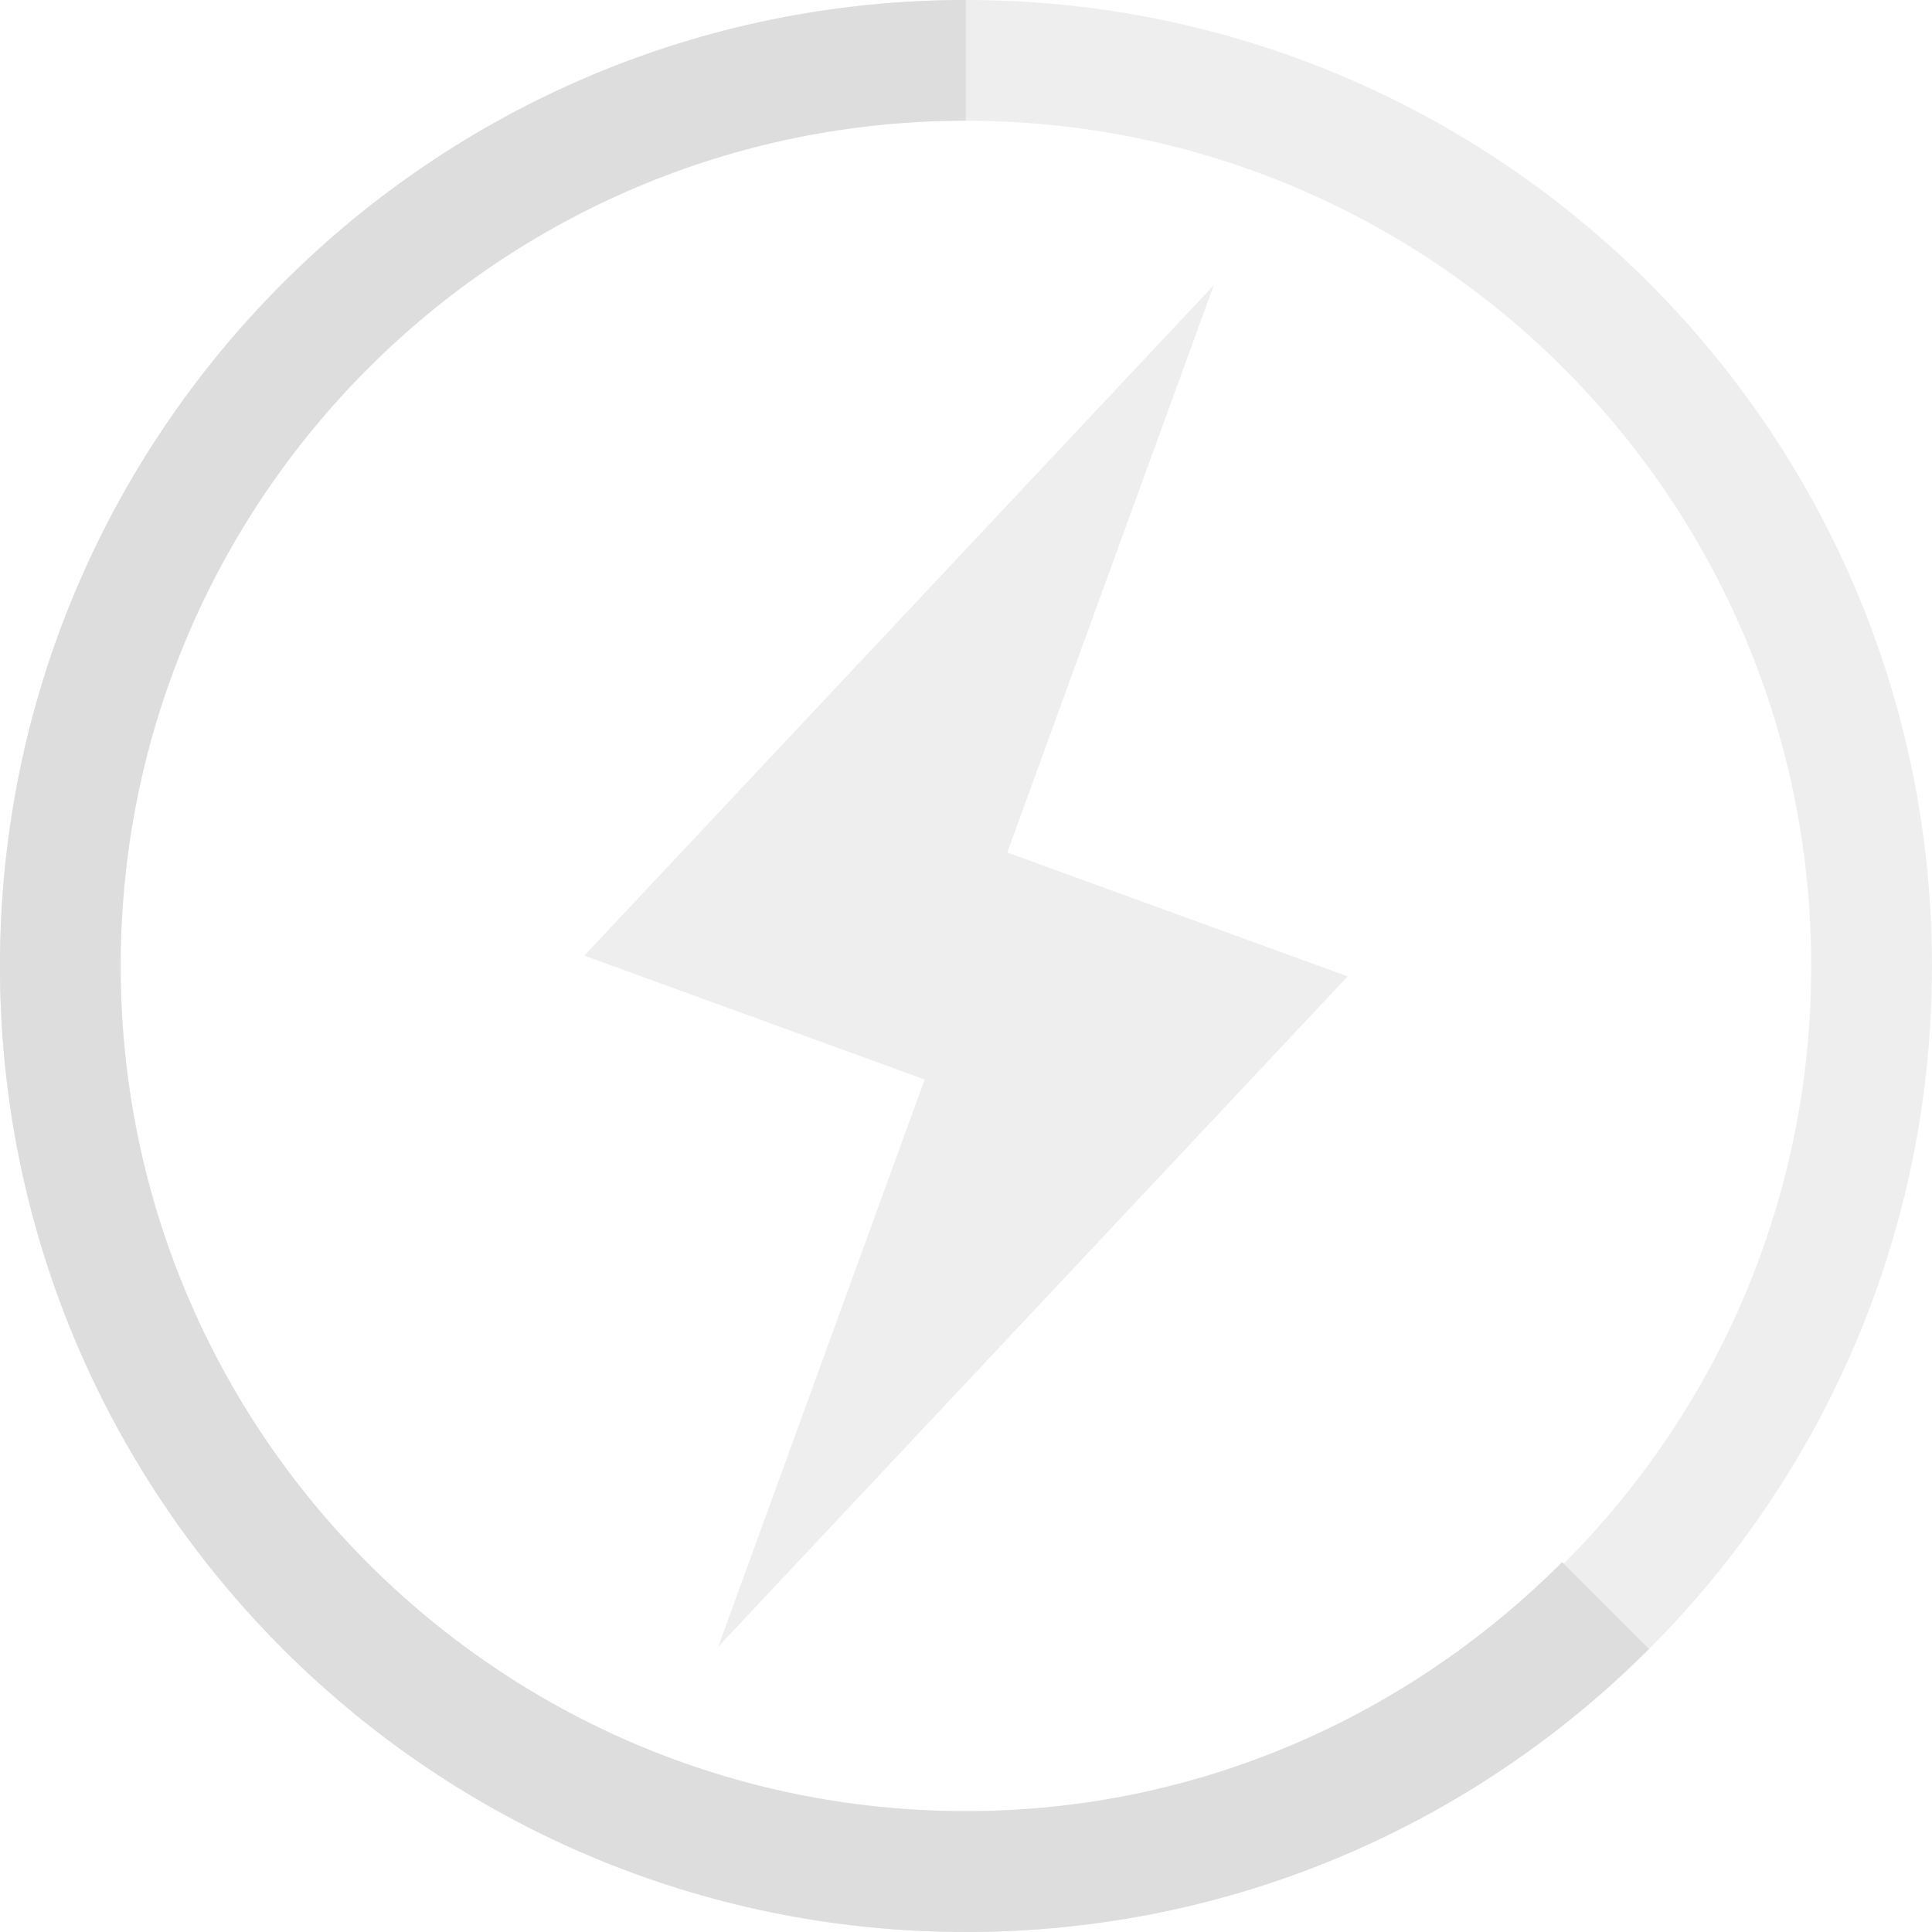
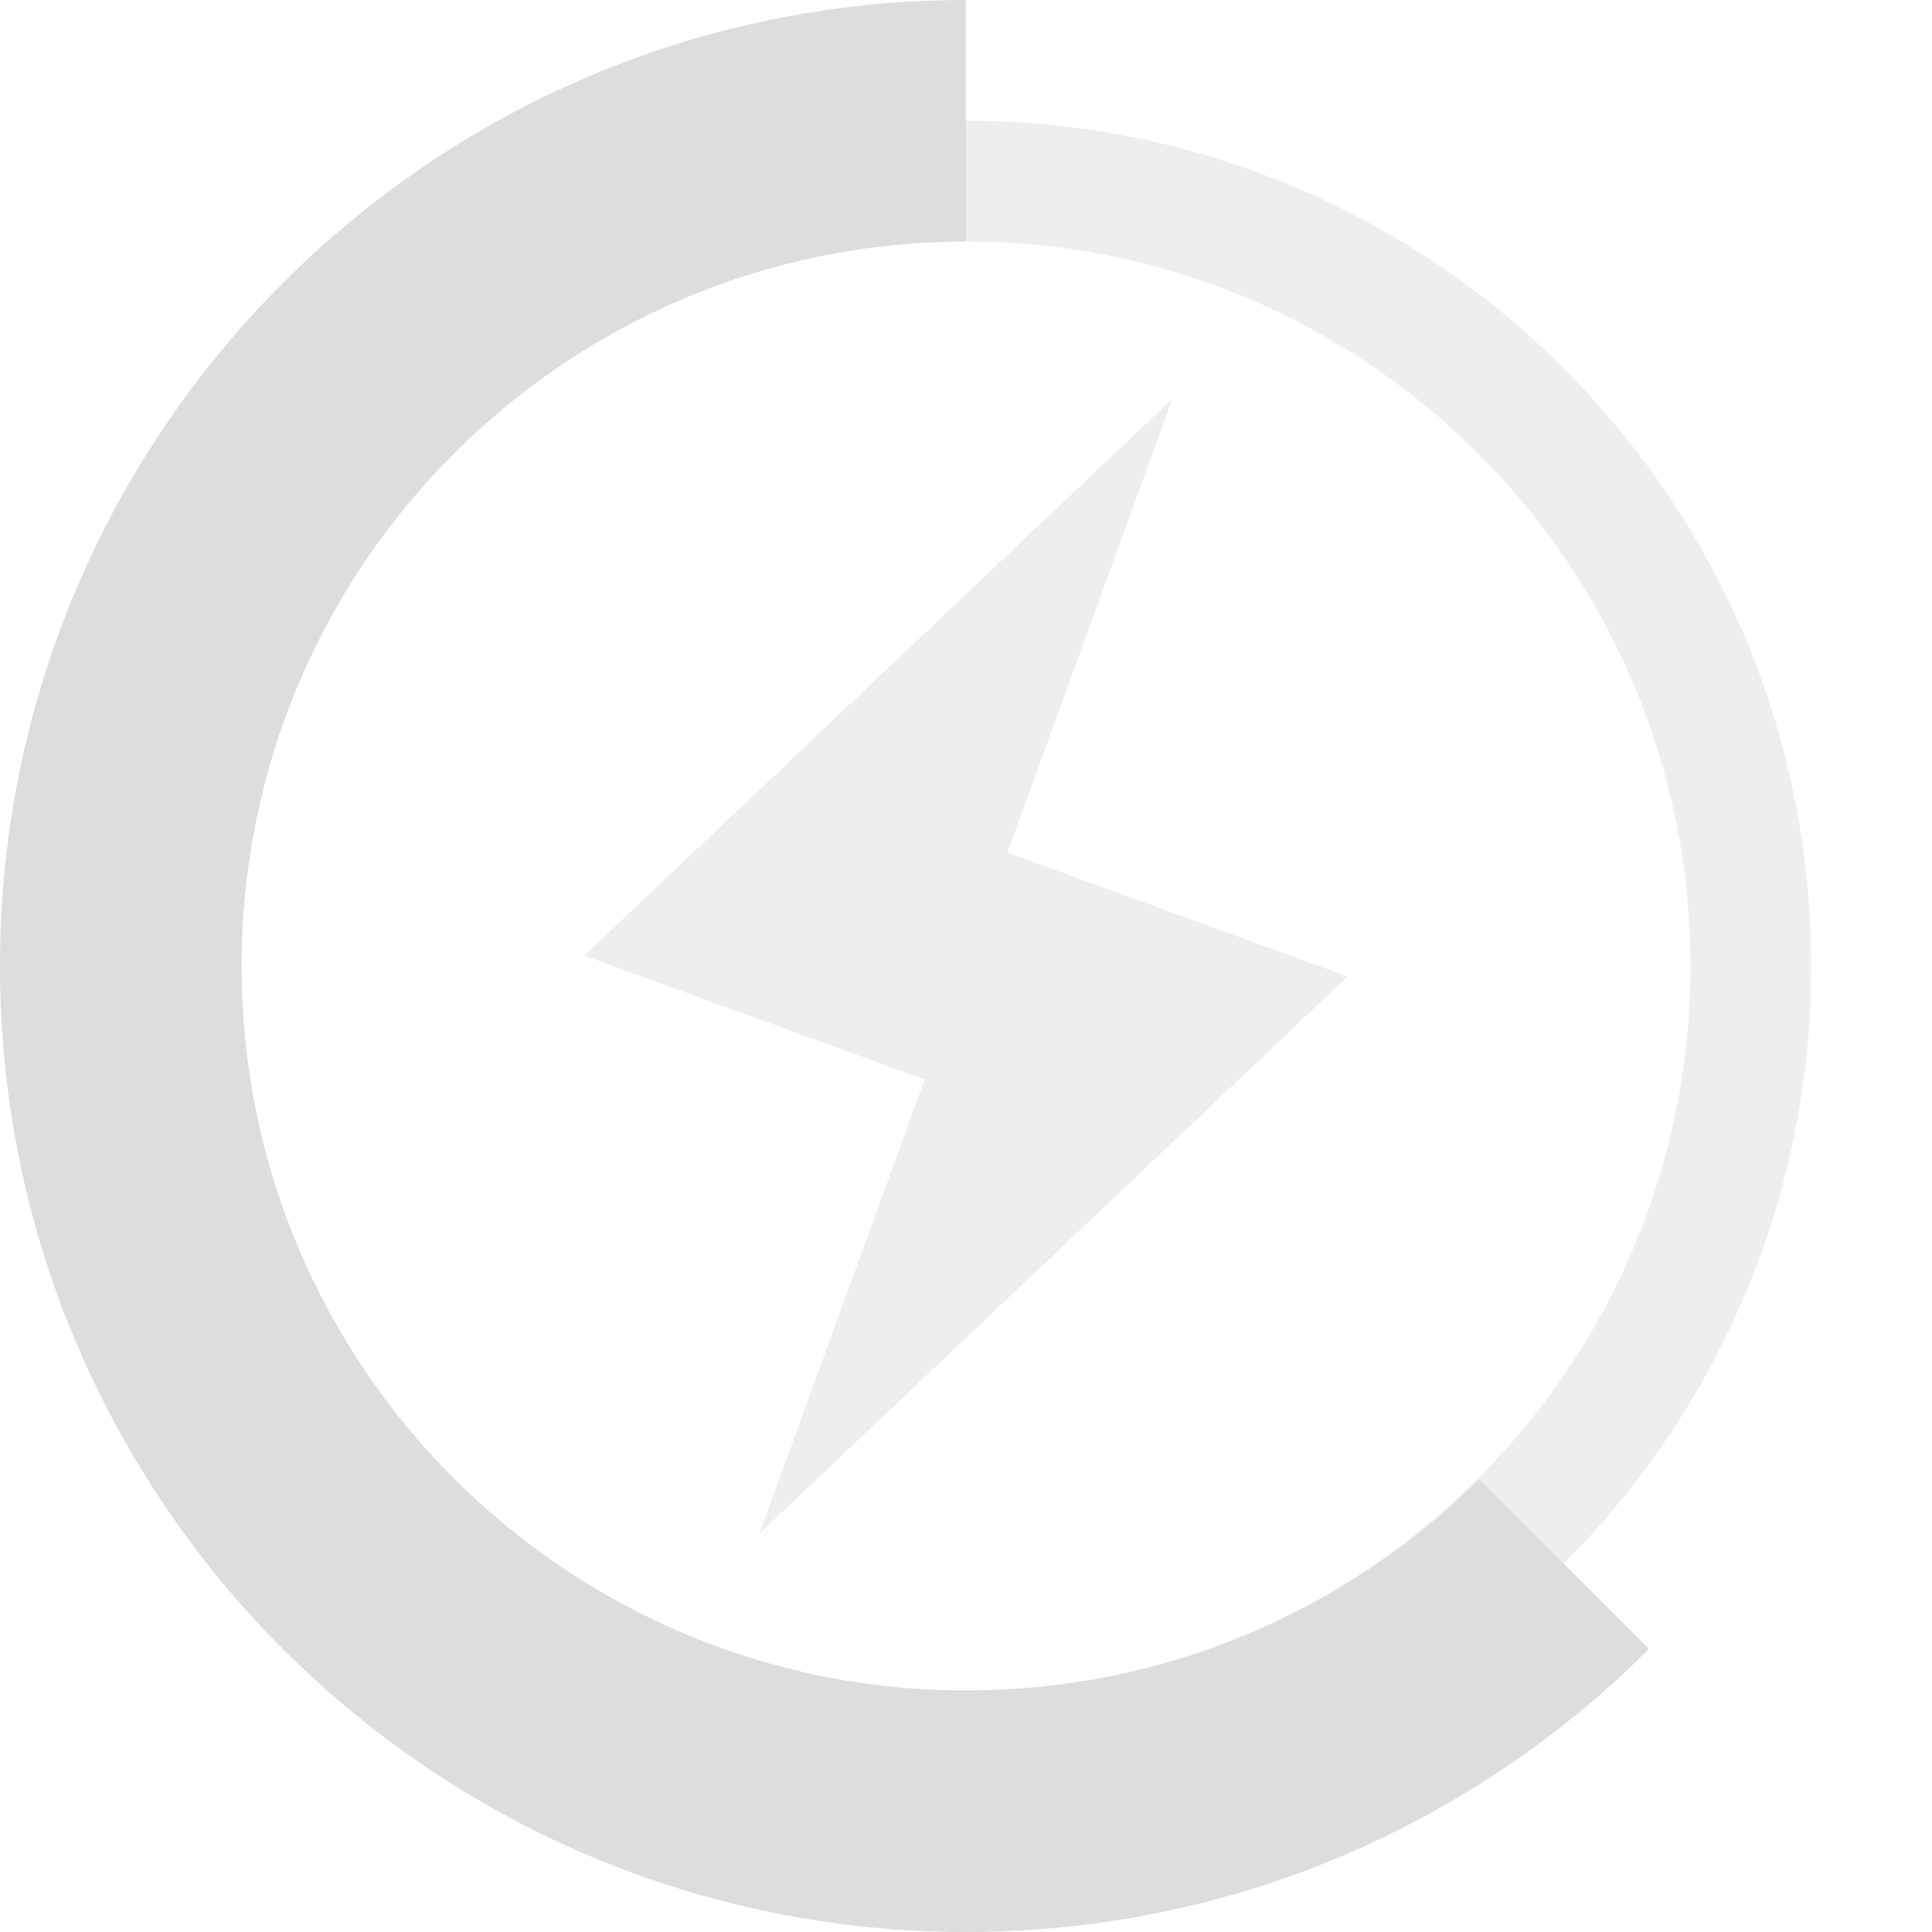
<svg xmlns="http://www.w3.org/2000/svg" xmlns:ns1="http://www.openswatchbook.org/uri/2009/osb" xmlns:xlink="http://www.w3.org/1999/xlink" height="16" id="svg7384" style="enable-background:new" version="1.1" width="16">
  <defs id="defs7386">
    <linearGradient id="linearGradient5606" ns1:paint="solid">
      <stop id="stop5608" offset="0" style="stop-color:#000000;stop-opacity:1;" />
    </linearGradient>
    <filter color-interpolation-filters="sRGB" id="filter7554">
      <feBlend id="feBlend7556" in2="BackgroundImage" mode="darken" />
    </filter>
    <linearGradient gradientTransform="matrix(0.08112299,0,0,0.07855526,540.8143,254.8467)" gradientUnits="userSpaceOnUse" xlink:href="#linearGradient3785" id="linearGradient3189" x1="365.512" x2="365.978" y1="408.397" y2="520.171" />
    <linearGradient id="linearGradient3785">
      <stop id="stop3787" offset="0" style="stop-color:#384880;stop-opacity:1;" />
      <stop id="stop3789" offset="1" style="stop-color:#000000;stop-opacity:1;" />
    </linearGradient>
  </defs>
  <g id="layer9" style="display:inline" transform="translate(-281.0002,335)">
-     <path d="m 289,-335 c -4.418,0 -8,3.582 -8,8 0,4.418 3.582,8 8,8 4.418,0 8,-3.582 8,-8 0,-4.418 -3.582,-8 -8,-8 z m 0,1 c 3.866,0 7,3.134 7,7 0,3.866 -3.134,7 -7,7 -3.866,0 -7,-3.134 -7,-7 0,-3.866 3.134,-7 7,-7 z" id="path7689" style="opacity:0.5;color:#bebebe;fill:#dddddd;fill-opacity:1;fill-rule:nonzero;stroke:none;stroke-width:1;marker:none;visibility:visible;display:inline;overflow:visible;enable-background:accumulate" />
-     <path d="m 289,-335 c -4.418,0 -8,3.582 -8,8 0,4.418 3.582,8 8,8 2.209,0 4.209,-0.896 5.656,-2.344 l -0.719,-0.719 c -1.267,1.267 -3.005,2.062 -4.938,2.062 -3.866,0 -7,-3.134 -7,-7 0,-3.866 3.134,-7 7,-7 l 0,-1 z" id="path7691" style="color:#bebebe;fill:#dddddd;fill-opacity:1;fill-rule:nonzero;stroke:none;stroke-width:1;marker:none;visibility:visible;display:inline;overflow:visible;enable-background:accumulate" />
-     <path d="m 285.839,-327.086 5.213,-5.552 -1.71,4.698 2.819,1.026 -5.213,5.552 1.71,-4.698 z" id="path7693" style="opacity:0.5;fill:#dddddd;fill-opacity:1;stroke:none" />
+     <path d="m 289,-335 c -4.418,0 -8,3.582 -8,8 0,4.418 3.582,8 8,8 2.209,0 4.209,-0.896 5.656,-2.344 l -1.406,-1.406 c -1.086,1.086 -2.593,1.75 -4.25,1.75 -3.314,0 -6,-2.686 -6,-6 0,-3.314 2.686,-6 6,-6 l 0,-2 z" id="path5054" style="color:#000000;fill:#dddddd;fill-opacity:1;fill-rule:nonzero;stroke:none;stroke-width:1;marker:none;visibility:visible;display:inline;overflow:visible;enable-background:accumulate" />
+     <path d="m 289,-334 c -3.866,0 -7,3.134 -7,7 0,3.866 3.134,7 7,7 3.866,0 7,-3.134 7,-7 0,-3.866 -3.134,-7 -7,-7 z m 0,1 c 3.314,0 6,2.686 6,6 0,3.314 -2.686,6 -6,6 -3.314,0 -6,-2.686 -6,-6 0,-3.314 2.686,-6 6,-6 z" id="path5831" style="opacity:0.5;color:#000000;fill:#dddddd;fill-opacity:1;fill-rule:nonzero;stroke:none;stroke-width:1;marker:none;visibility:visible;display:inline;overflow:visible;enable-background:accumulate" />
+     <path d="m 285.839,-327.086 4.871,-4.612 -1.368,3.759 2.819,1.026 -4.871,4.612 1.368,-3.759 z" id="path7669-6" style="opacity:0.5;fill:#dddddd;fill-opacity:1;stroke:none;display:inline;enable-background:new" />
  </g>
  <g id="layer10" style="display:inline;filter:url(#filter7554)" transform="translate(-281.0002,335)" />
-   <g id="layer1" style="display:inline" transform="translate(-40,-282)" />
+   <g id="layer1" style="display:inline" transform="translate(-40.00001,-282)" />
  <g id="layer14" style="display:inline" transform="translate(-281.0002,335)" />
  <g id="layer15" style="display:inline" transform="translate(-281.0002,335)" />
  <g id="g71291" style="display:inline" transform="translate(-281.0002,335)" />
-   <g id="layer2" style="display:inline" transform="translate(-40,-132)" />
-   <g id="g6058" style="display:inline" transform="translate(-40,-132)" />
+   <g id="layer2" style="display:inline" transform="translate(-40.00001,-132)" />
+   <g id="g6058" style="display:inline" transform="translate(-40.00001,-132)" />
  <g id="layer12" style="display:inline" transform="translate(-281.0002,335)" />
</svg>
